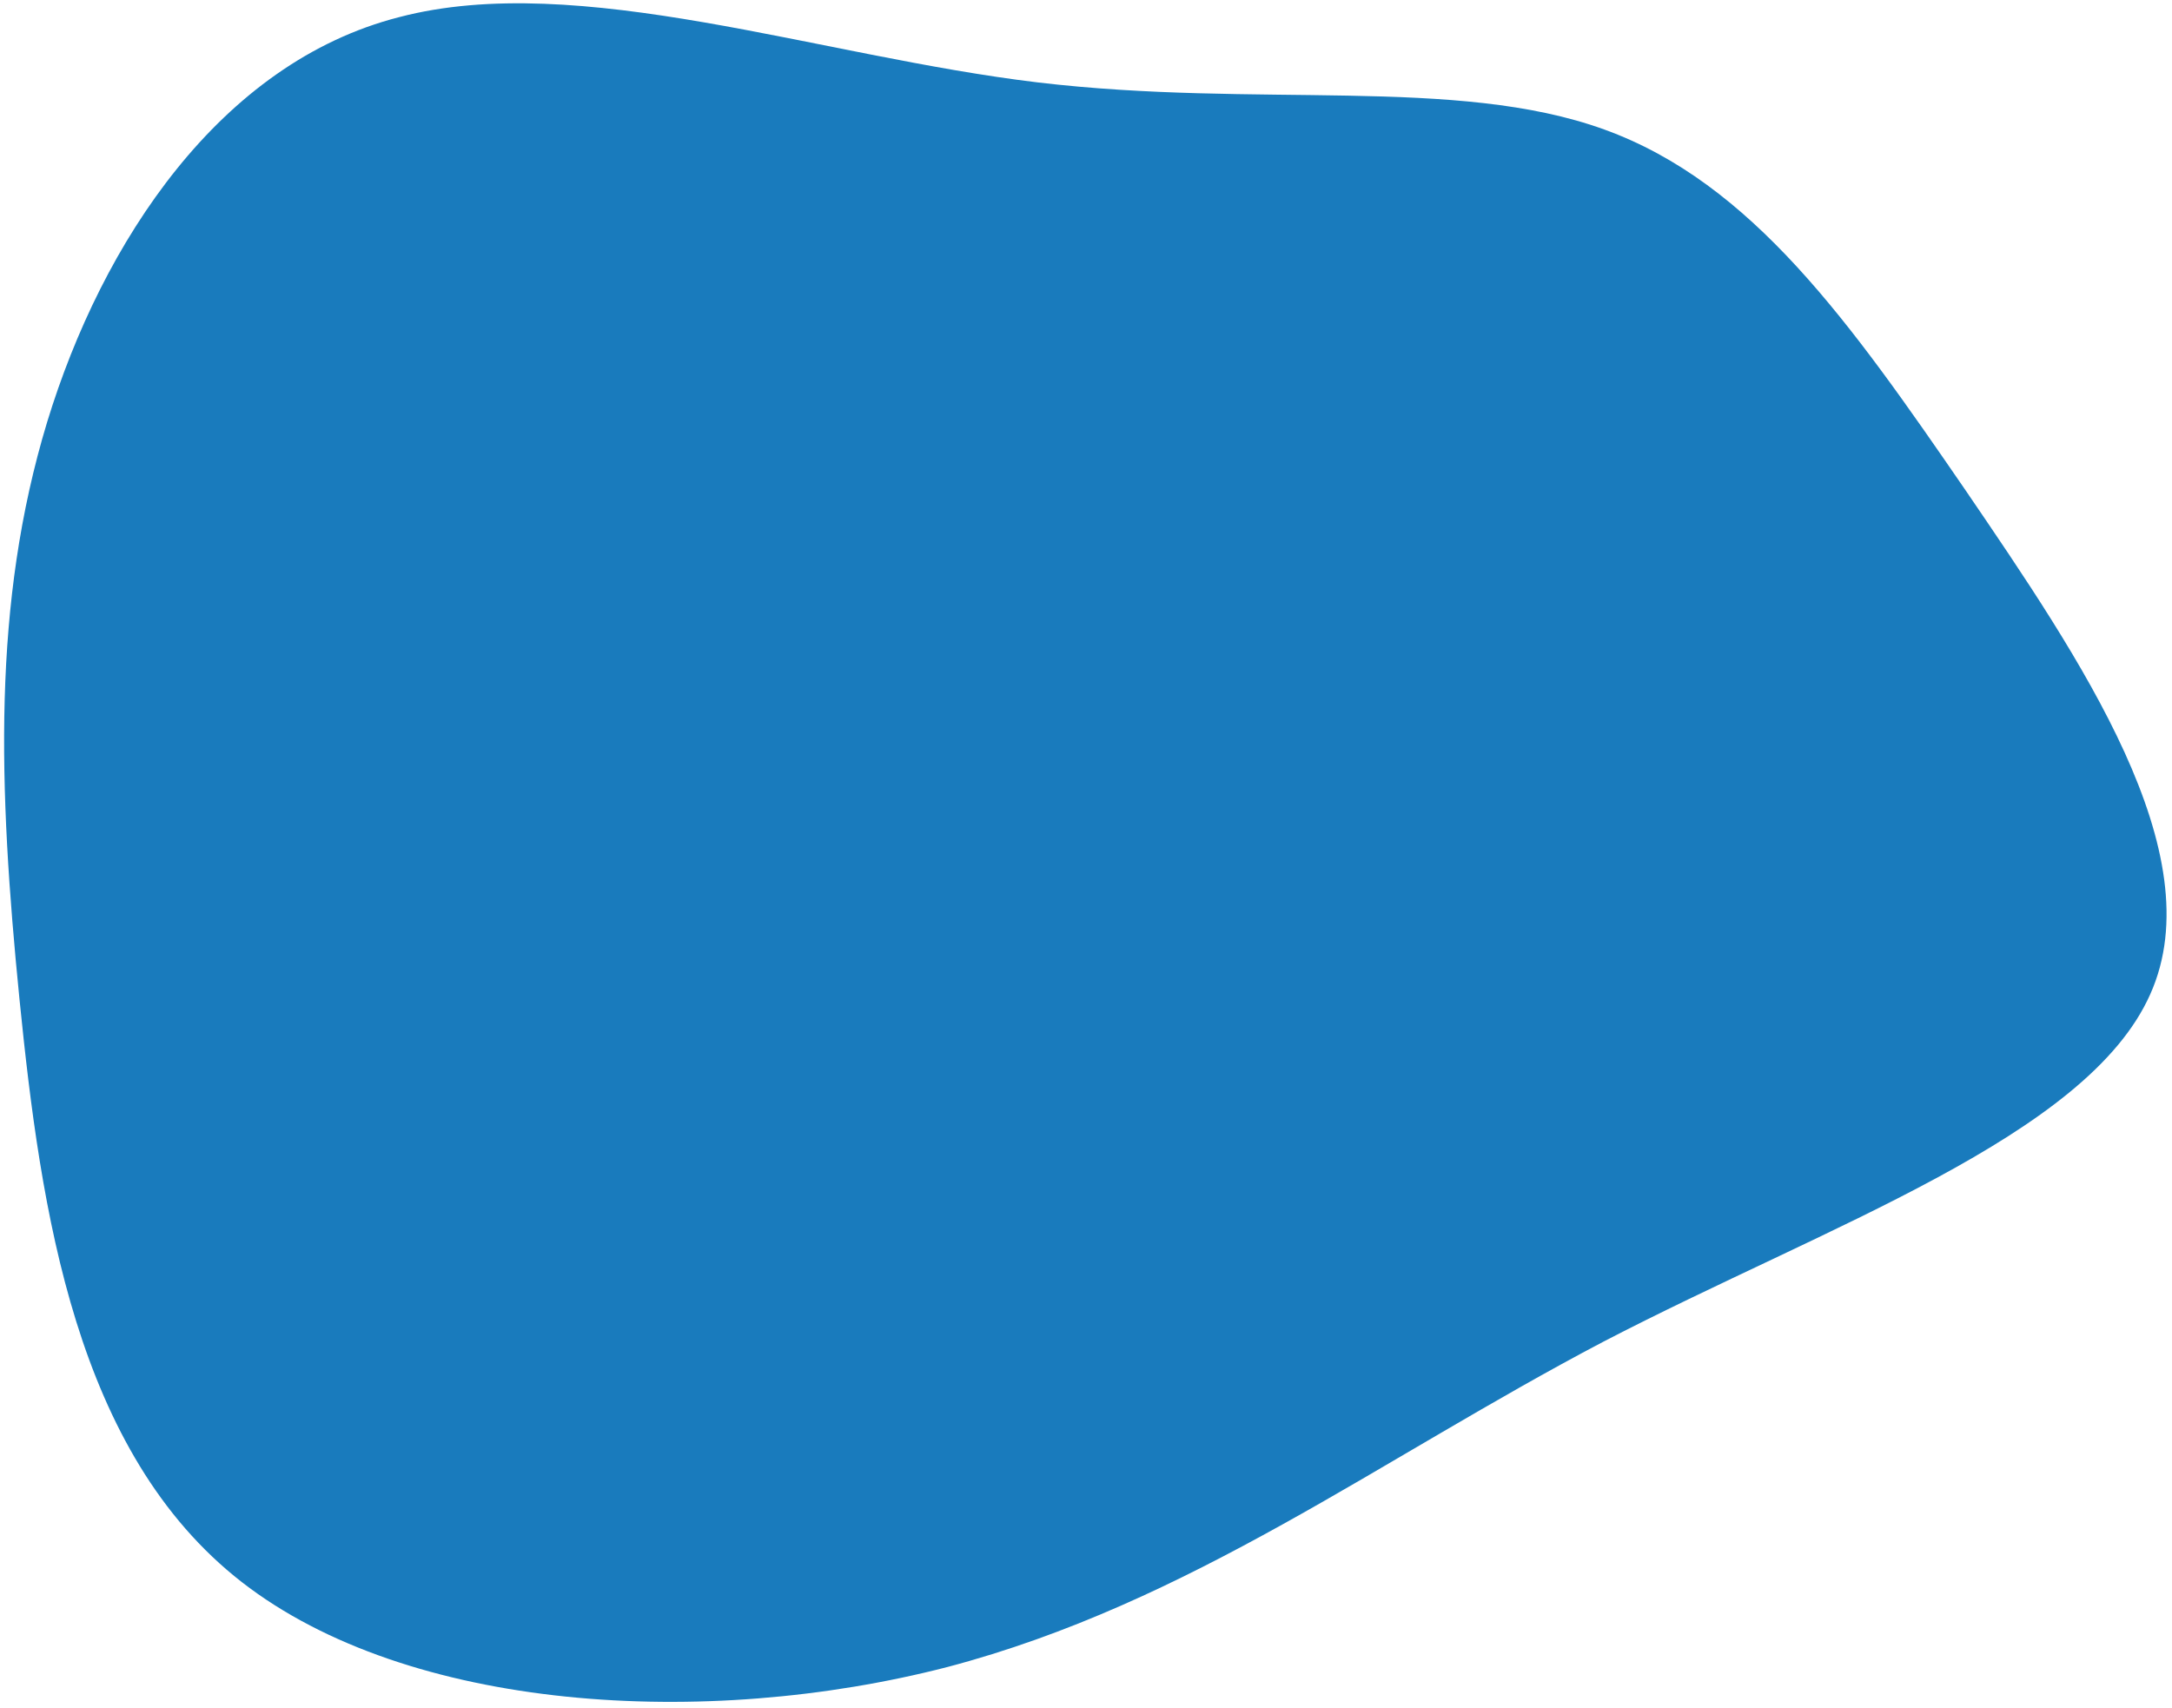
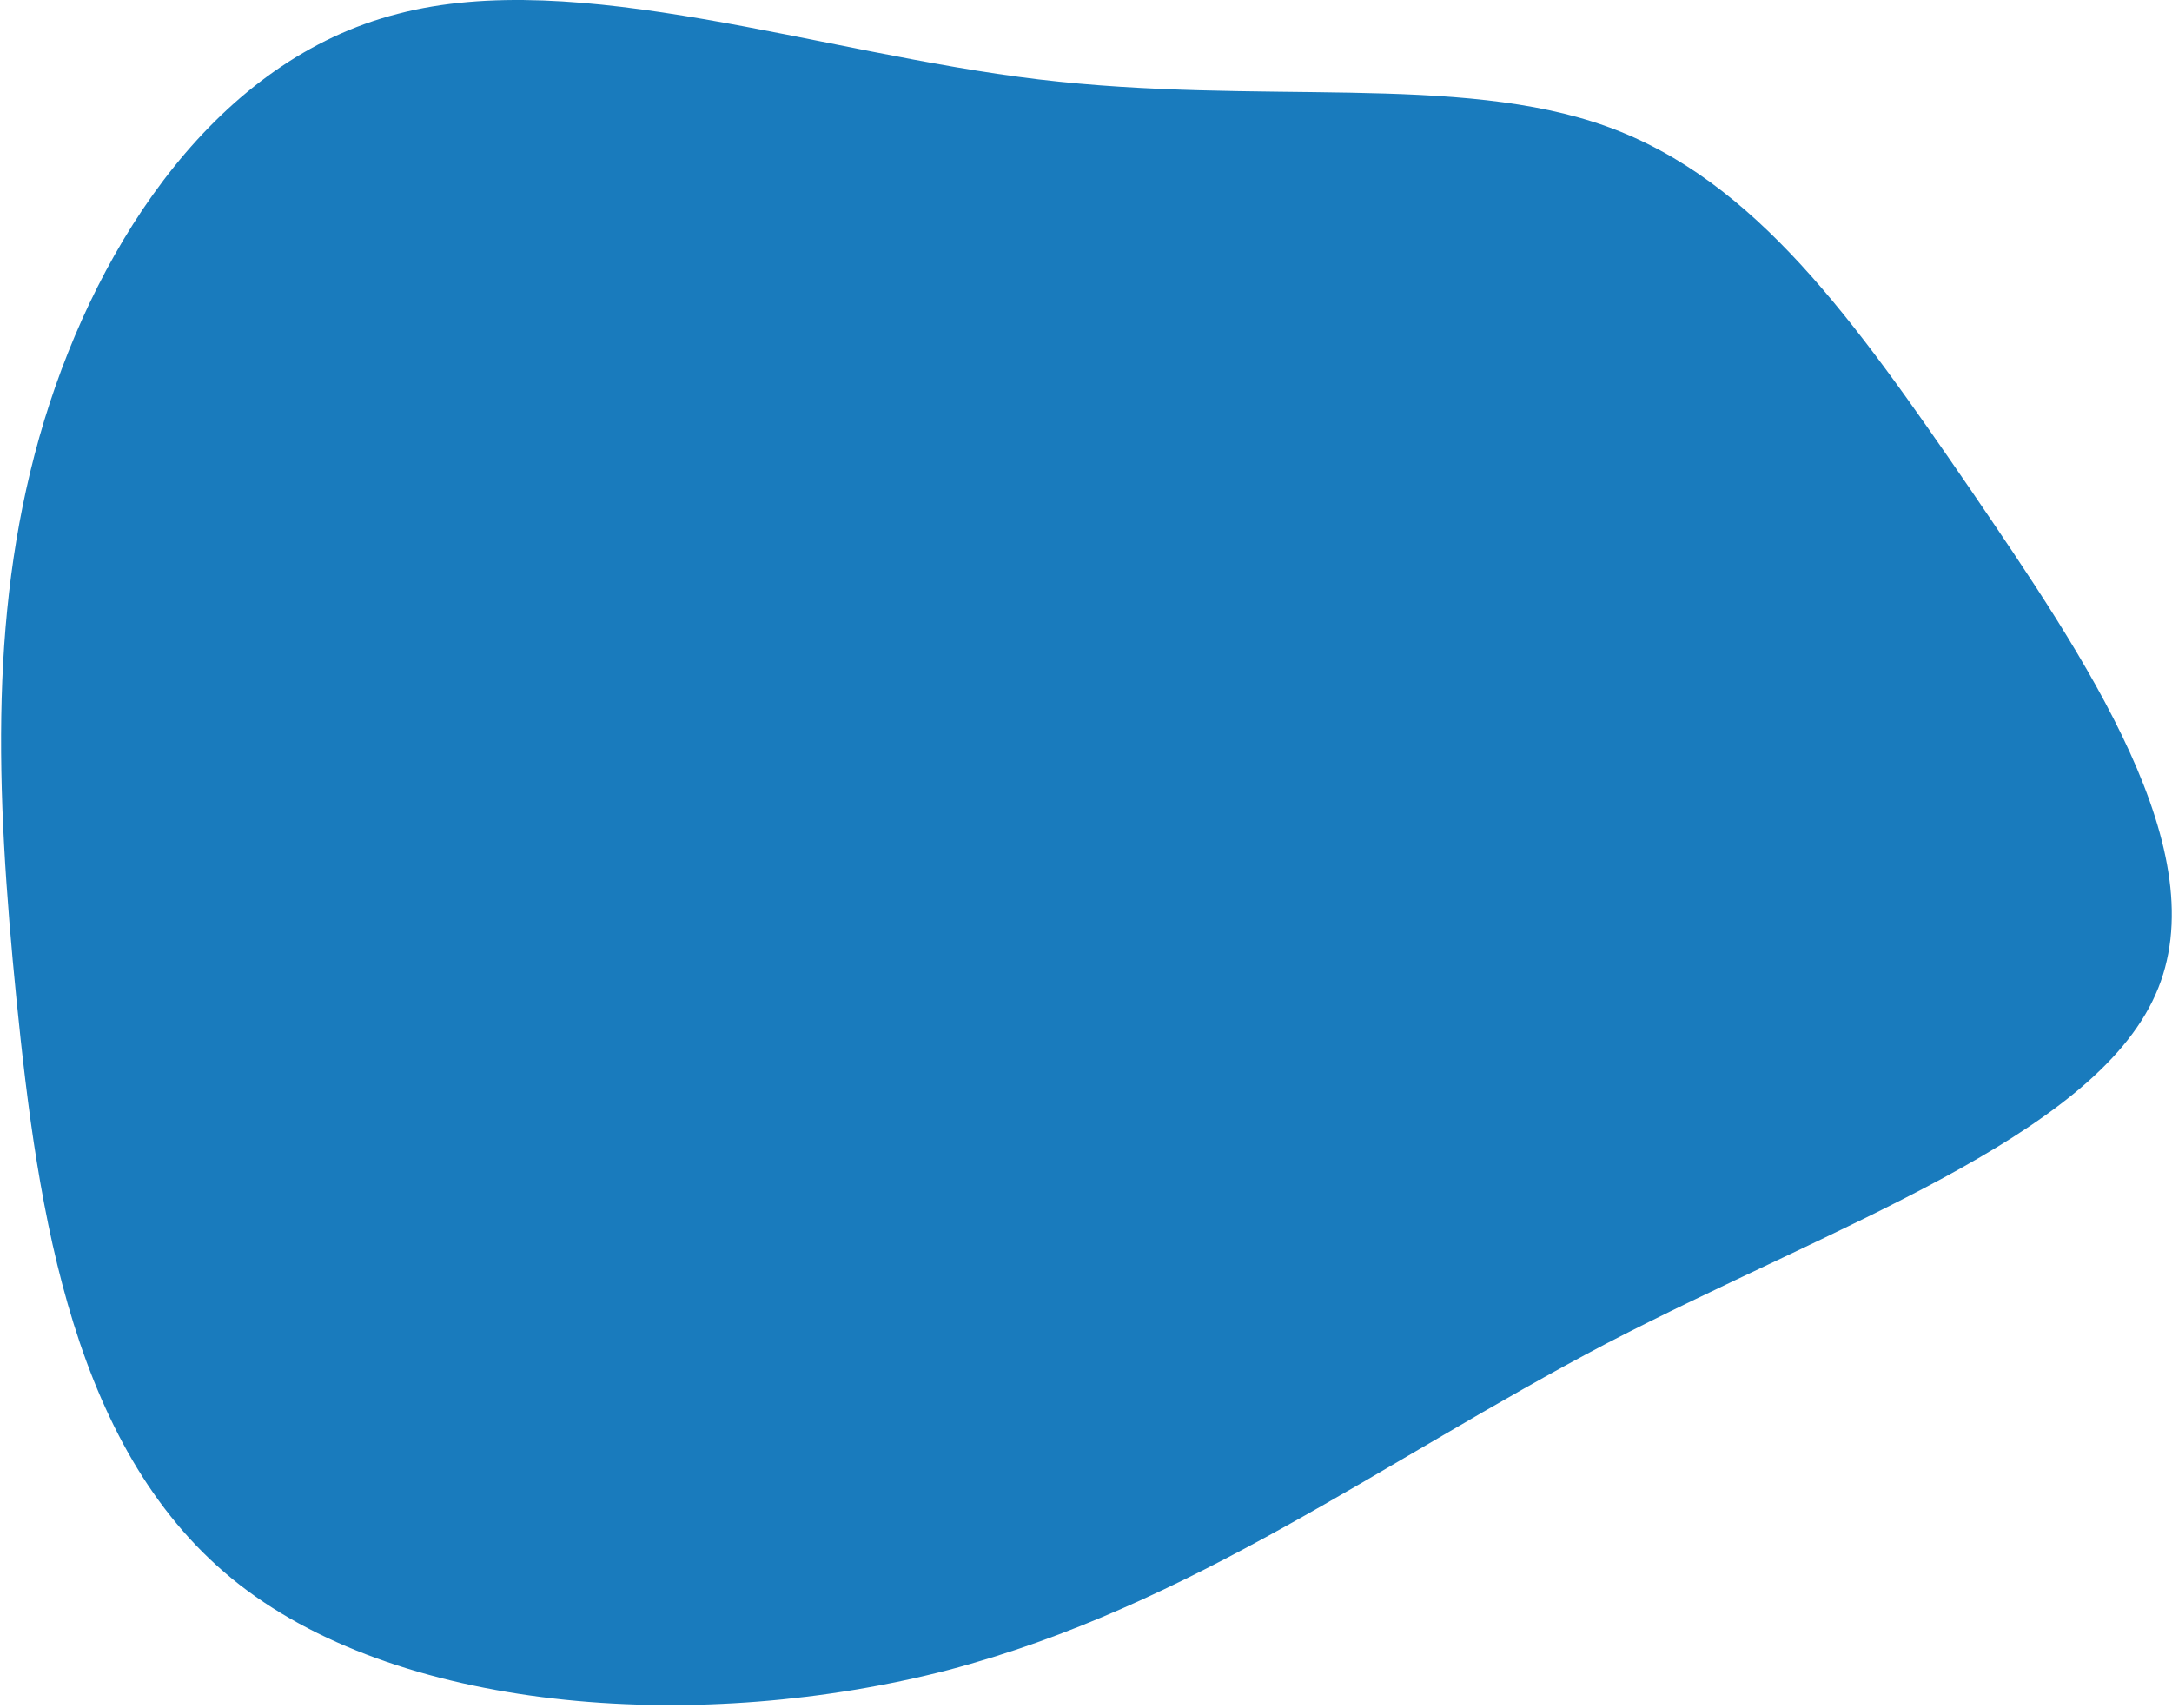
- <svg xmlns="http://www.w3.org/2000/svg" width="360" height="283" viewBox="0 0 360 283" fill="none">
-   <path d="M265.877 21.455C290.431 30.333 306.703 53.502 325.75 81.218C344.79 109.151 366.881 141.415 356.393 164.8C345.896 188.402 302.821 203.127 265.731 222.398C228.633 241.886 197.263 265.705 157.013 276.315C116.771 286.709 67.658 283.677 40.087 262.24C12.516 240.804 6.762 200.745 3.233 165.666C-0.288 130.371 -1.316 100.057 7.813 69.959C16.935 40.077 36.481 10.412 66.187 2.833C95.9 -4.962 135.772 9.329 171.996 13.66C208.487 17.991 241.323 12.577 265.877 21.455Z" fill="#197BBD" />
+ <svg xmlns="http://www.w3.org/2000/svg" width="730" height="574" viewBox="0 0 730 574" fill="none">
+   <path d="M540.178 42.558C590.158 60.63 623.28 107.791 662.052 164.208C700.807 221.066 745.774 286.739 724.425 334.341C703.06 382.384 615.378 412.356 539.881 451.583C464.368 491.251 400.512 539.735 318.583 561.332C236.669 582.489 136.699 576.318 80.578 532.683C24.456 489.048 12.744 407.507 5.561 336.104C-1.606 264.26 -3.7 202.554 14.883 141.289C33.45 80.464 73.238 20.08 133.704 4.653C194.186 -11.214 275.346 17.876 349.08 26.691C423.36 35.506 490.198 24.487 540.178 42.558Z" fill="#197BBD" />
</svg>
